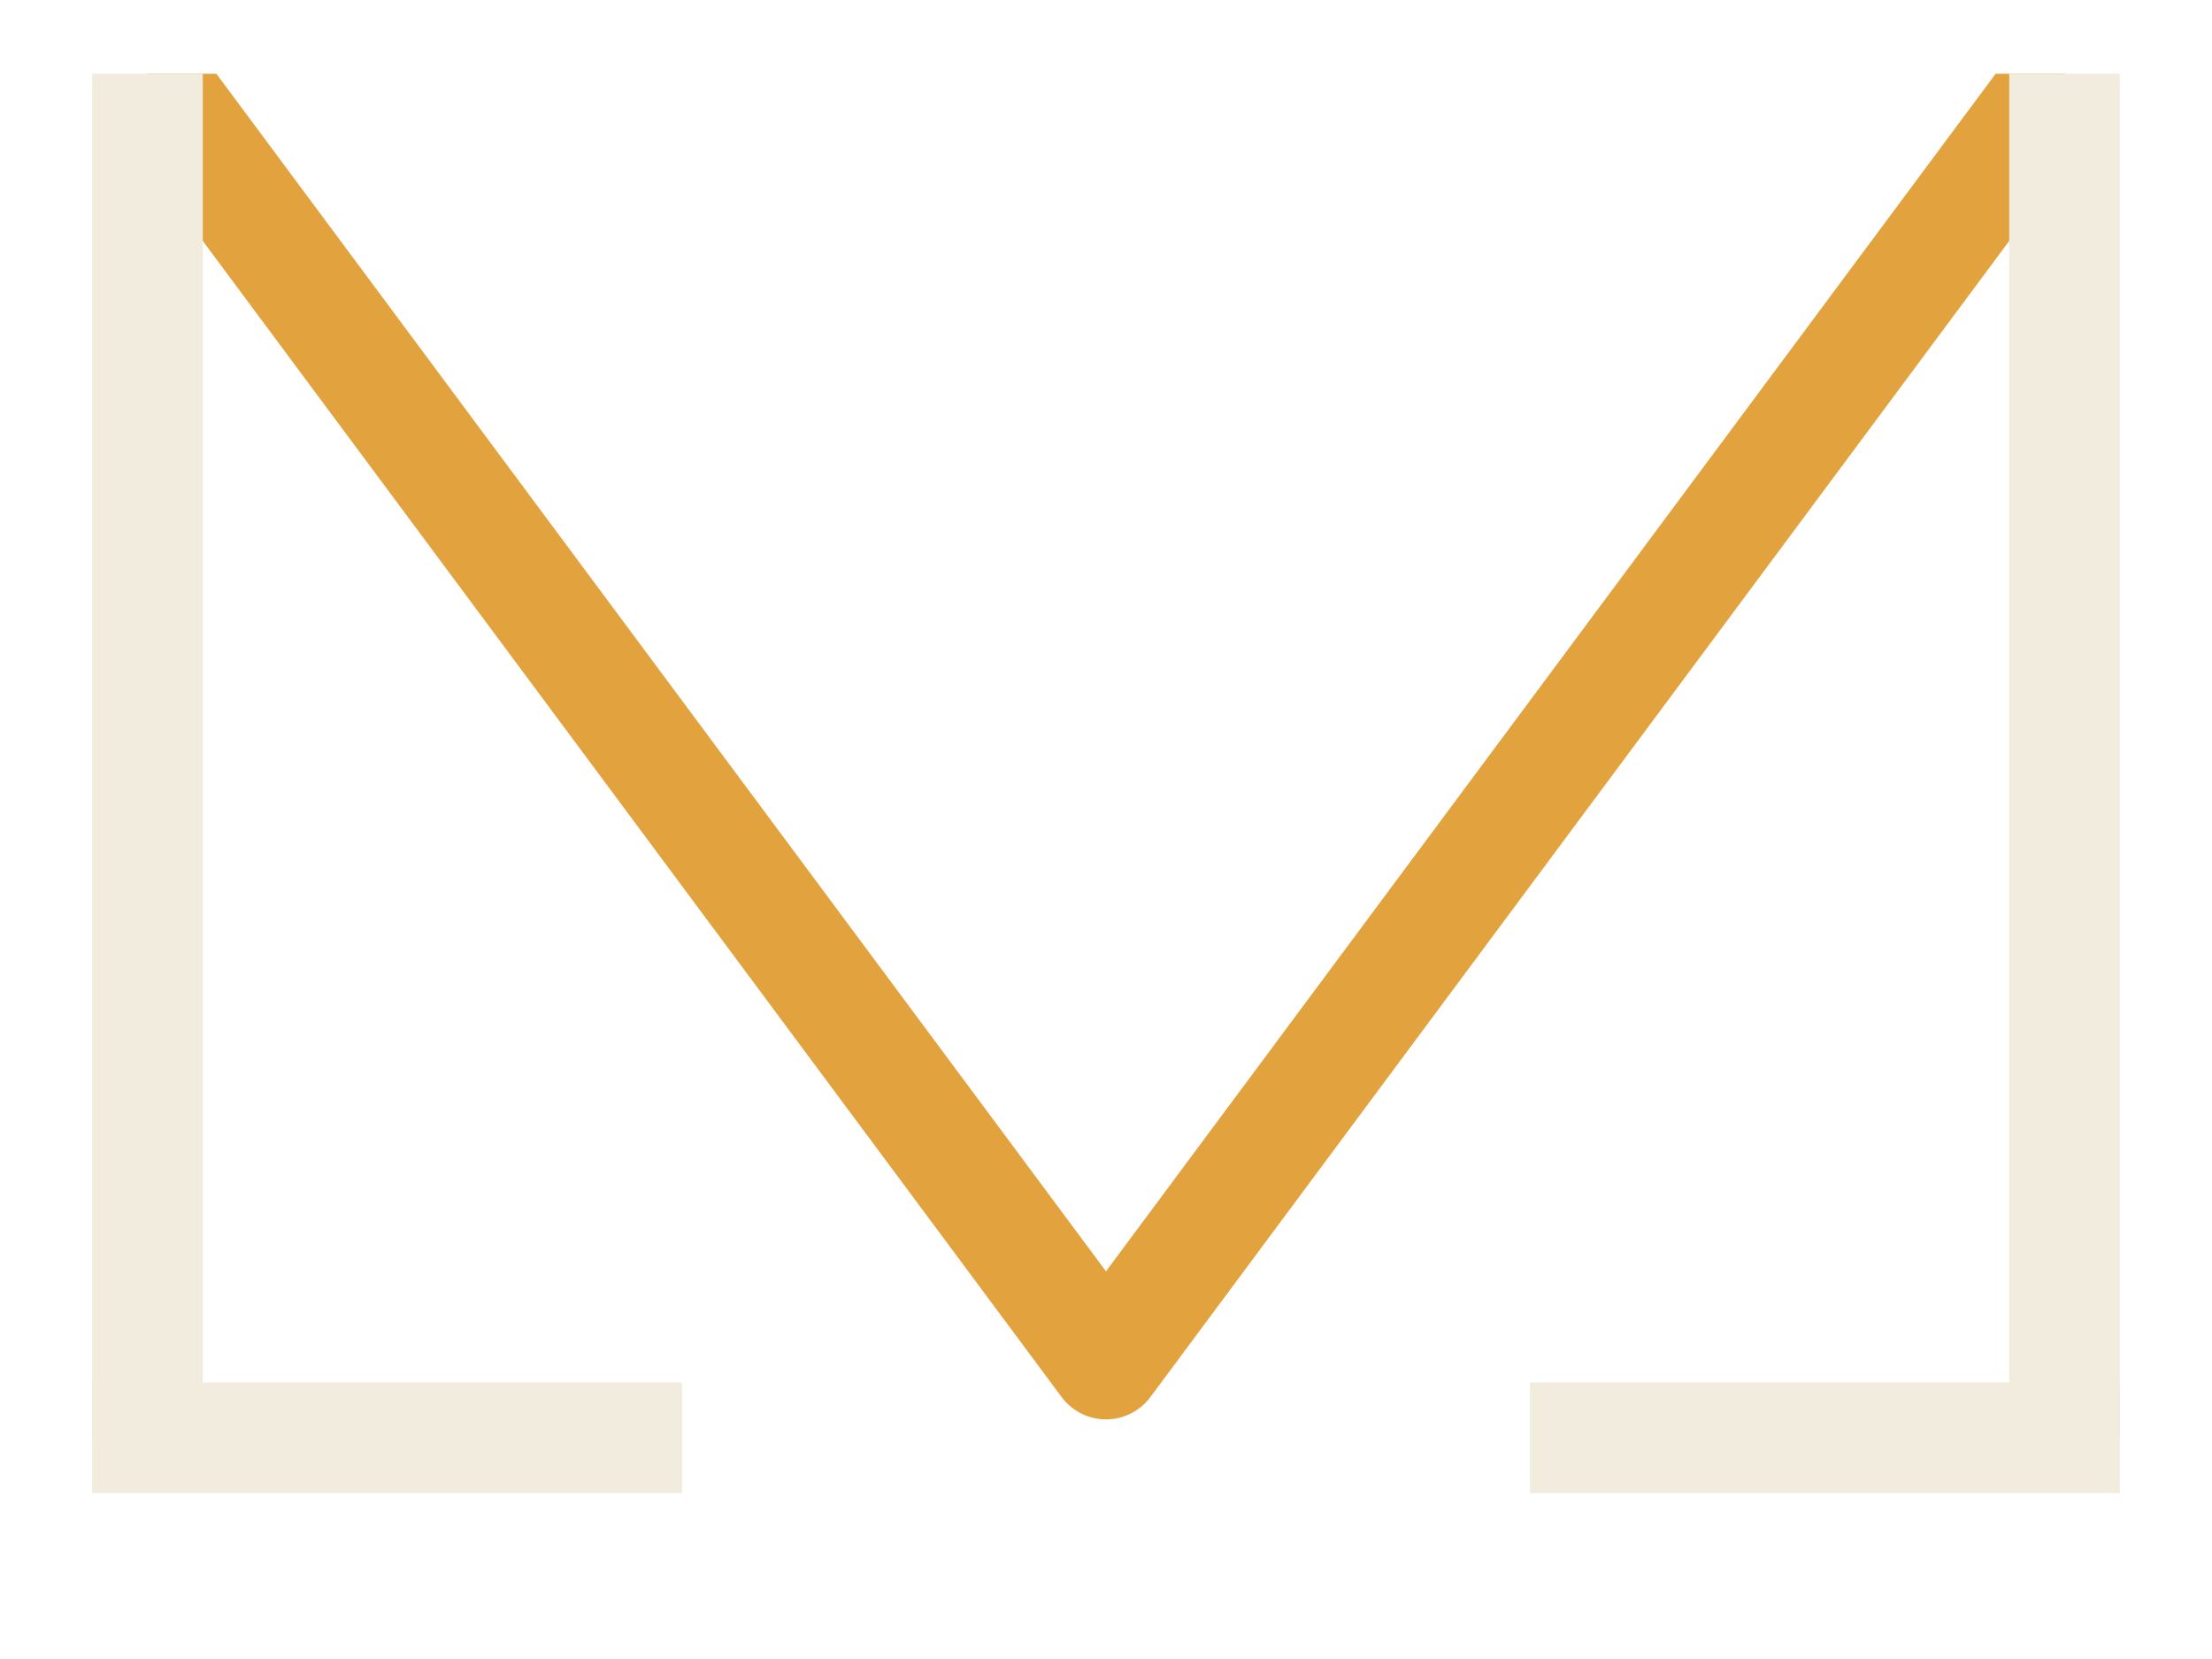
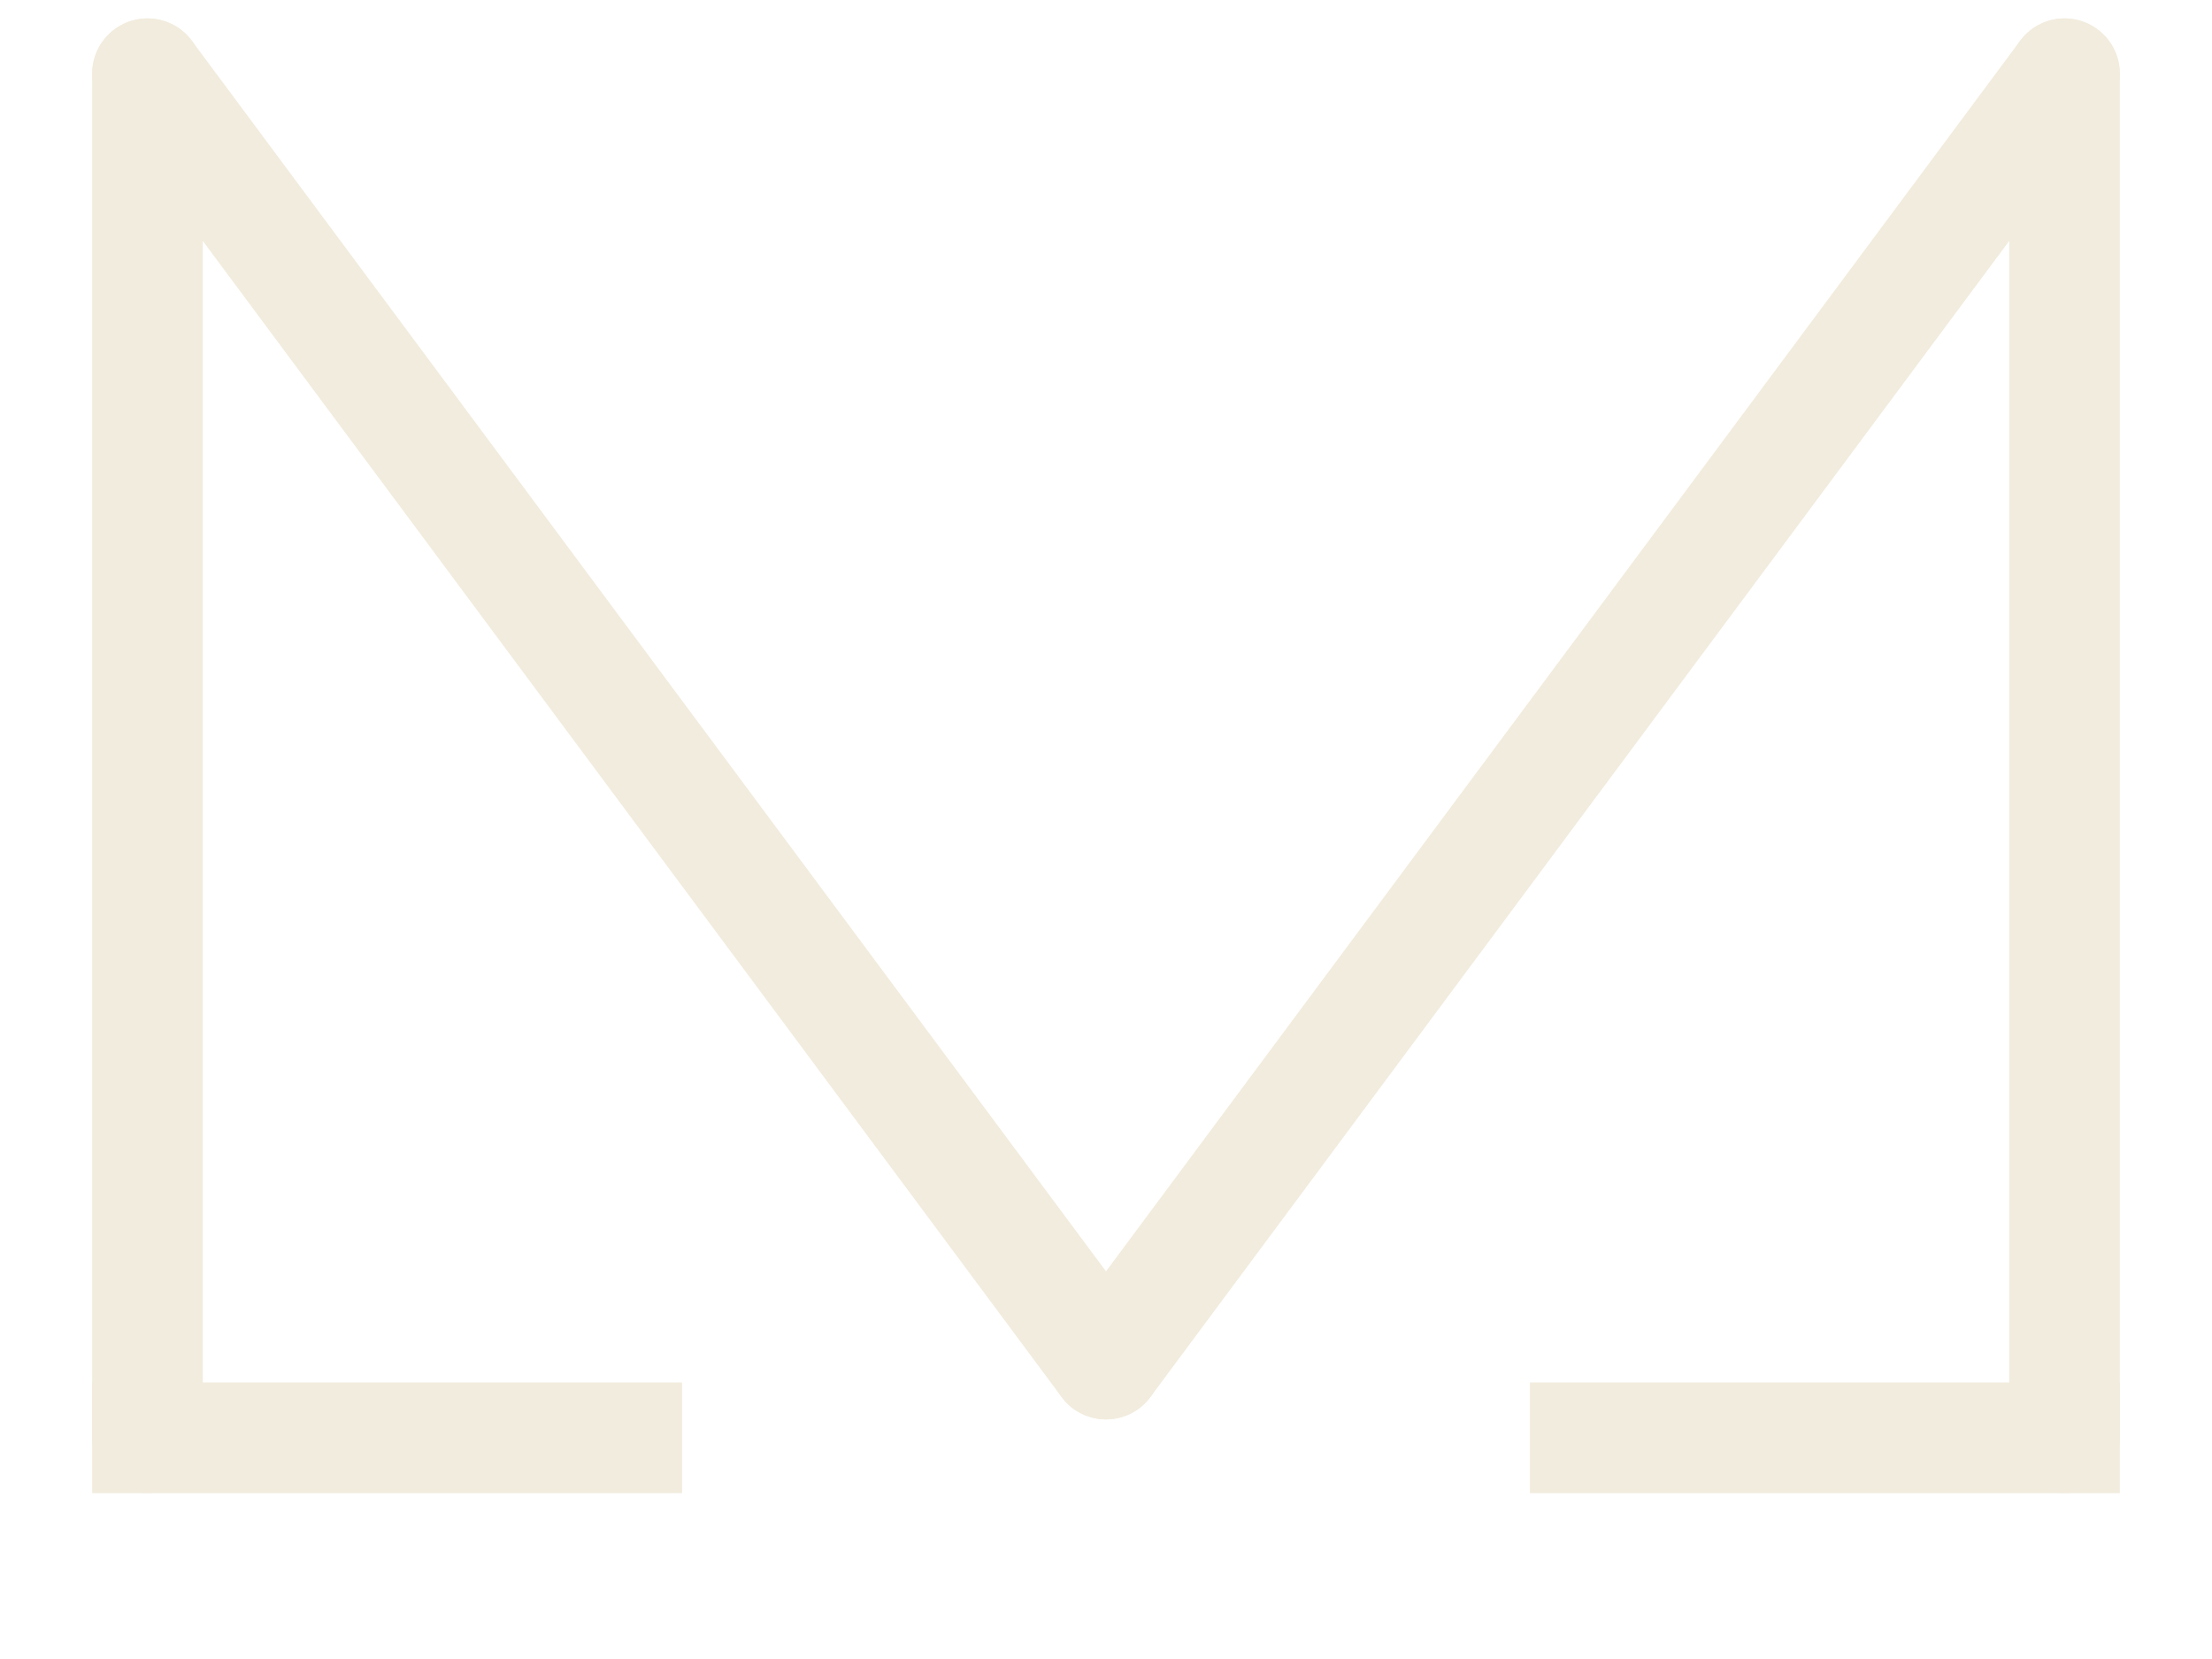
<svg xmlns="http://www.w3.org/2000/svg" viewBox="0 0 120 90" fill="none" role="img" aria-label="Lumen Method mark">
-   <defs>
-     <clipPath id="lm-top-cap">
-       <rect x="-1000" y="4" width="2120" height="2000" />
-     </clipPath>
-   </defs>
-   <g clip-path="url(#lm-top-cap)">
-     <path d="M8 4 L60 74 L112 4" stroke="#E2A33F" stroke-width="6" stroke-linecap="butt" stroke-linejoin="round" />
-   </g>
+   <path d="M8 4 L60 74" stroke="#F2ECDE" stroke-width="6" stroke-linecap="round" stroke-linejoin="round" />
+   <path d="M112 4 L60 74" stroke="#F2ECDE" stroke-width="6" stroke-linecap="round" stroke-linejoin="round" />
  <path d="M34 78 L8 78" stroke="#F2ECDE" stroke-width="6" stroke-linecap="square" />
-   <path d="M8 78 L8 4" stroke="#F2ECDE" stroke-width="6" stroke-linecap="butt" />
+   <path d="M8 78 L8 4" stroke="#F2ECDE" stroke-width="6" stroke-linecap="round" />
  <path d="M86 78 L112 78" stroke="#F2ECDE" stroke-width="6" stroke-linecap="square" />
-   <path d="M112 78 L112 4" stroke="#F2ECDE" stroke-width="6" stroke-linecap="butt" />
+   <path d="M112 78 L112 4" stroke="#F2ECDE" stroke-width="6" stroke-linecap="round" />
</svg>
